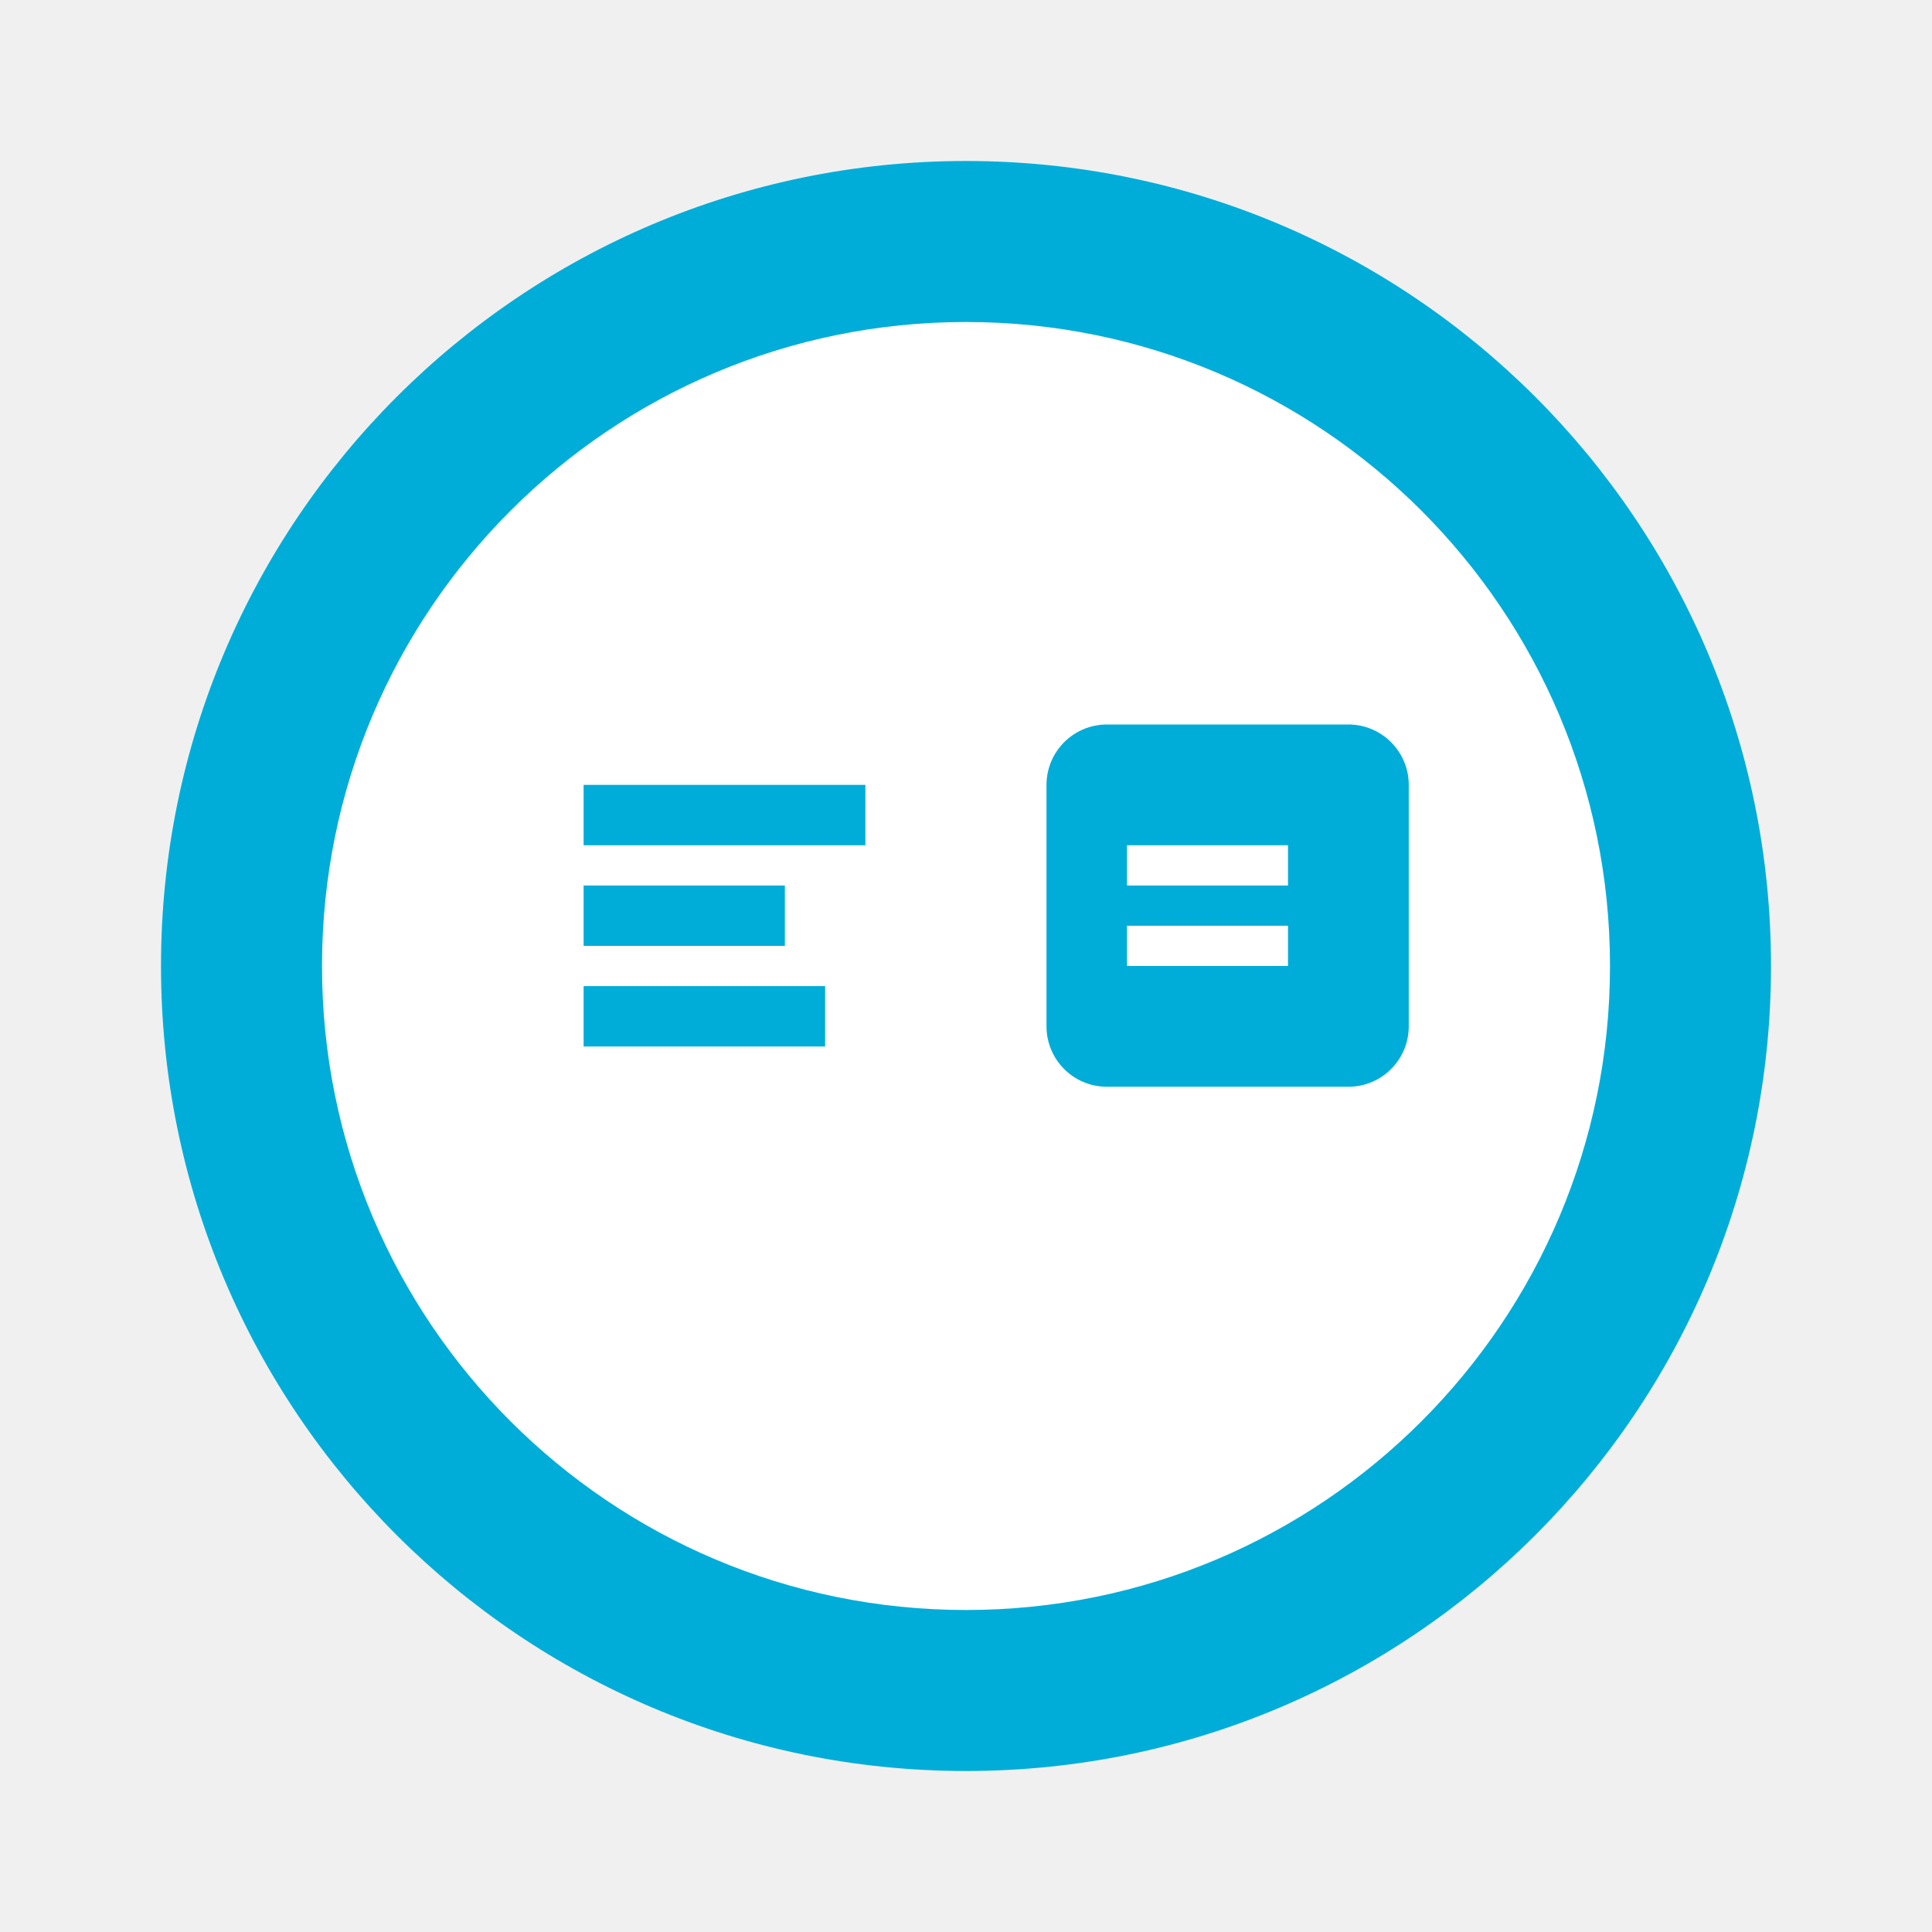
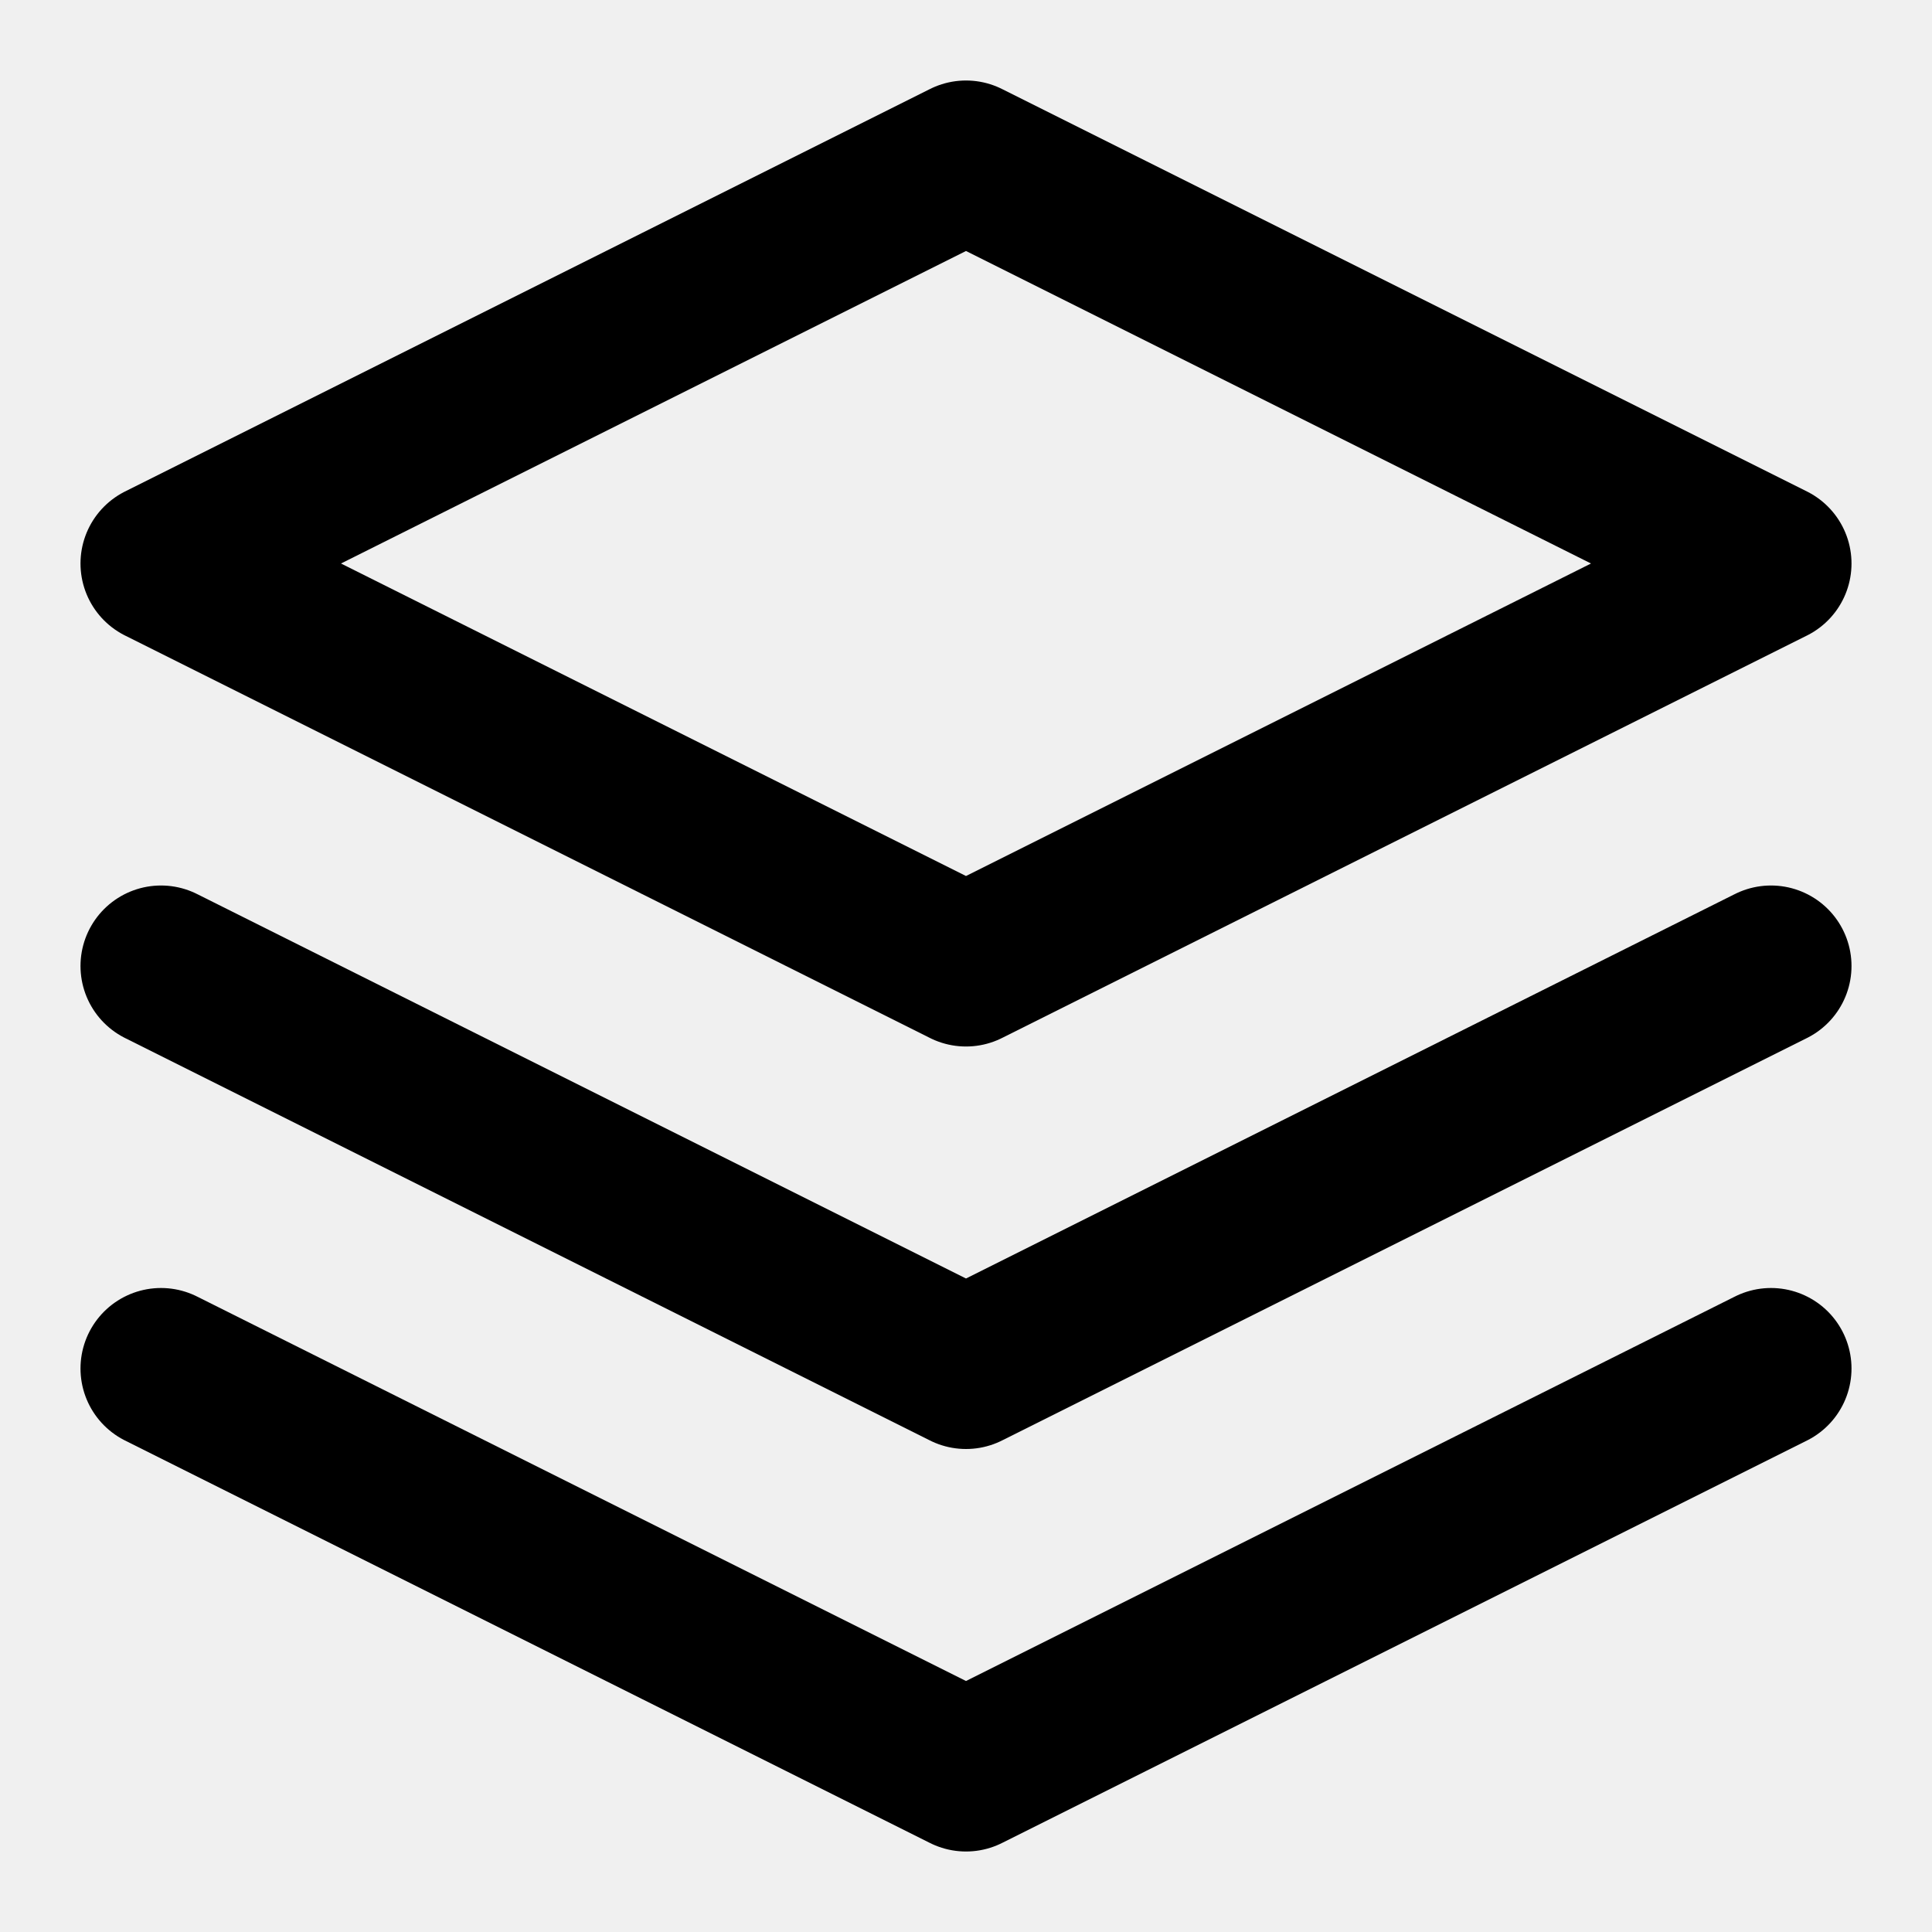
- <svg xmlns="http://www.w3.org/2000/svg" viewBox="0 0 48 48">
-   <path fill="#00ADD8" d="M24 4C12.954 4 4 12.954 4 24s8.954 20 20 20 20-8.954 20-20S35.046 4 24 4z" />
-   <path fill="#FFF" d="M24 8c8.837 0 16 7.163 16 16s-7.163 16-16 16S8 32.837 8 24 15.163 8 24 8z" />
-   <path fill="#00ADD8" d="M14.5 19.5h7v1.5h-7zM14.5 22h5v1.5h-5zM14.5 24.5h6v1.5h-6z" />
-   <path fill="#00ADD8" d="M26 19.5c0-.828.672-1.5 1.5-1.5h6c.828 0 1.5.672 1.5 1.5v6c0 .828-.672 1.5-1.5 1.5h-6c-.828 0-1.5-.672-1.5-1.5v-6z" />
-   <path fill="#FFF" d="M28 21h4v1h-4zM28 23h4v1h-4z" />
+ <svg xmlns="http://www.w3.org/2000/svg" viewBox="0 0 24 24" fill="none">
+   <path d="M12 2L2 7L12 12L22 7L12 2Z" stroke="currentColor" stroke-width="2" stroke-linecap="round" stroke-linejoin="round" />
+   <path d="M2 17L12 22L22 17" stroke="currentColor" stroke-width="2" stroke-linecap="round" stroke-linejoin="round" />
+   <path d="M2 12L12 17L22 12" stroke="currentColor" stroke-width="2" stroke-linecap="round" stroke-linejoin="round" />
</svg>
